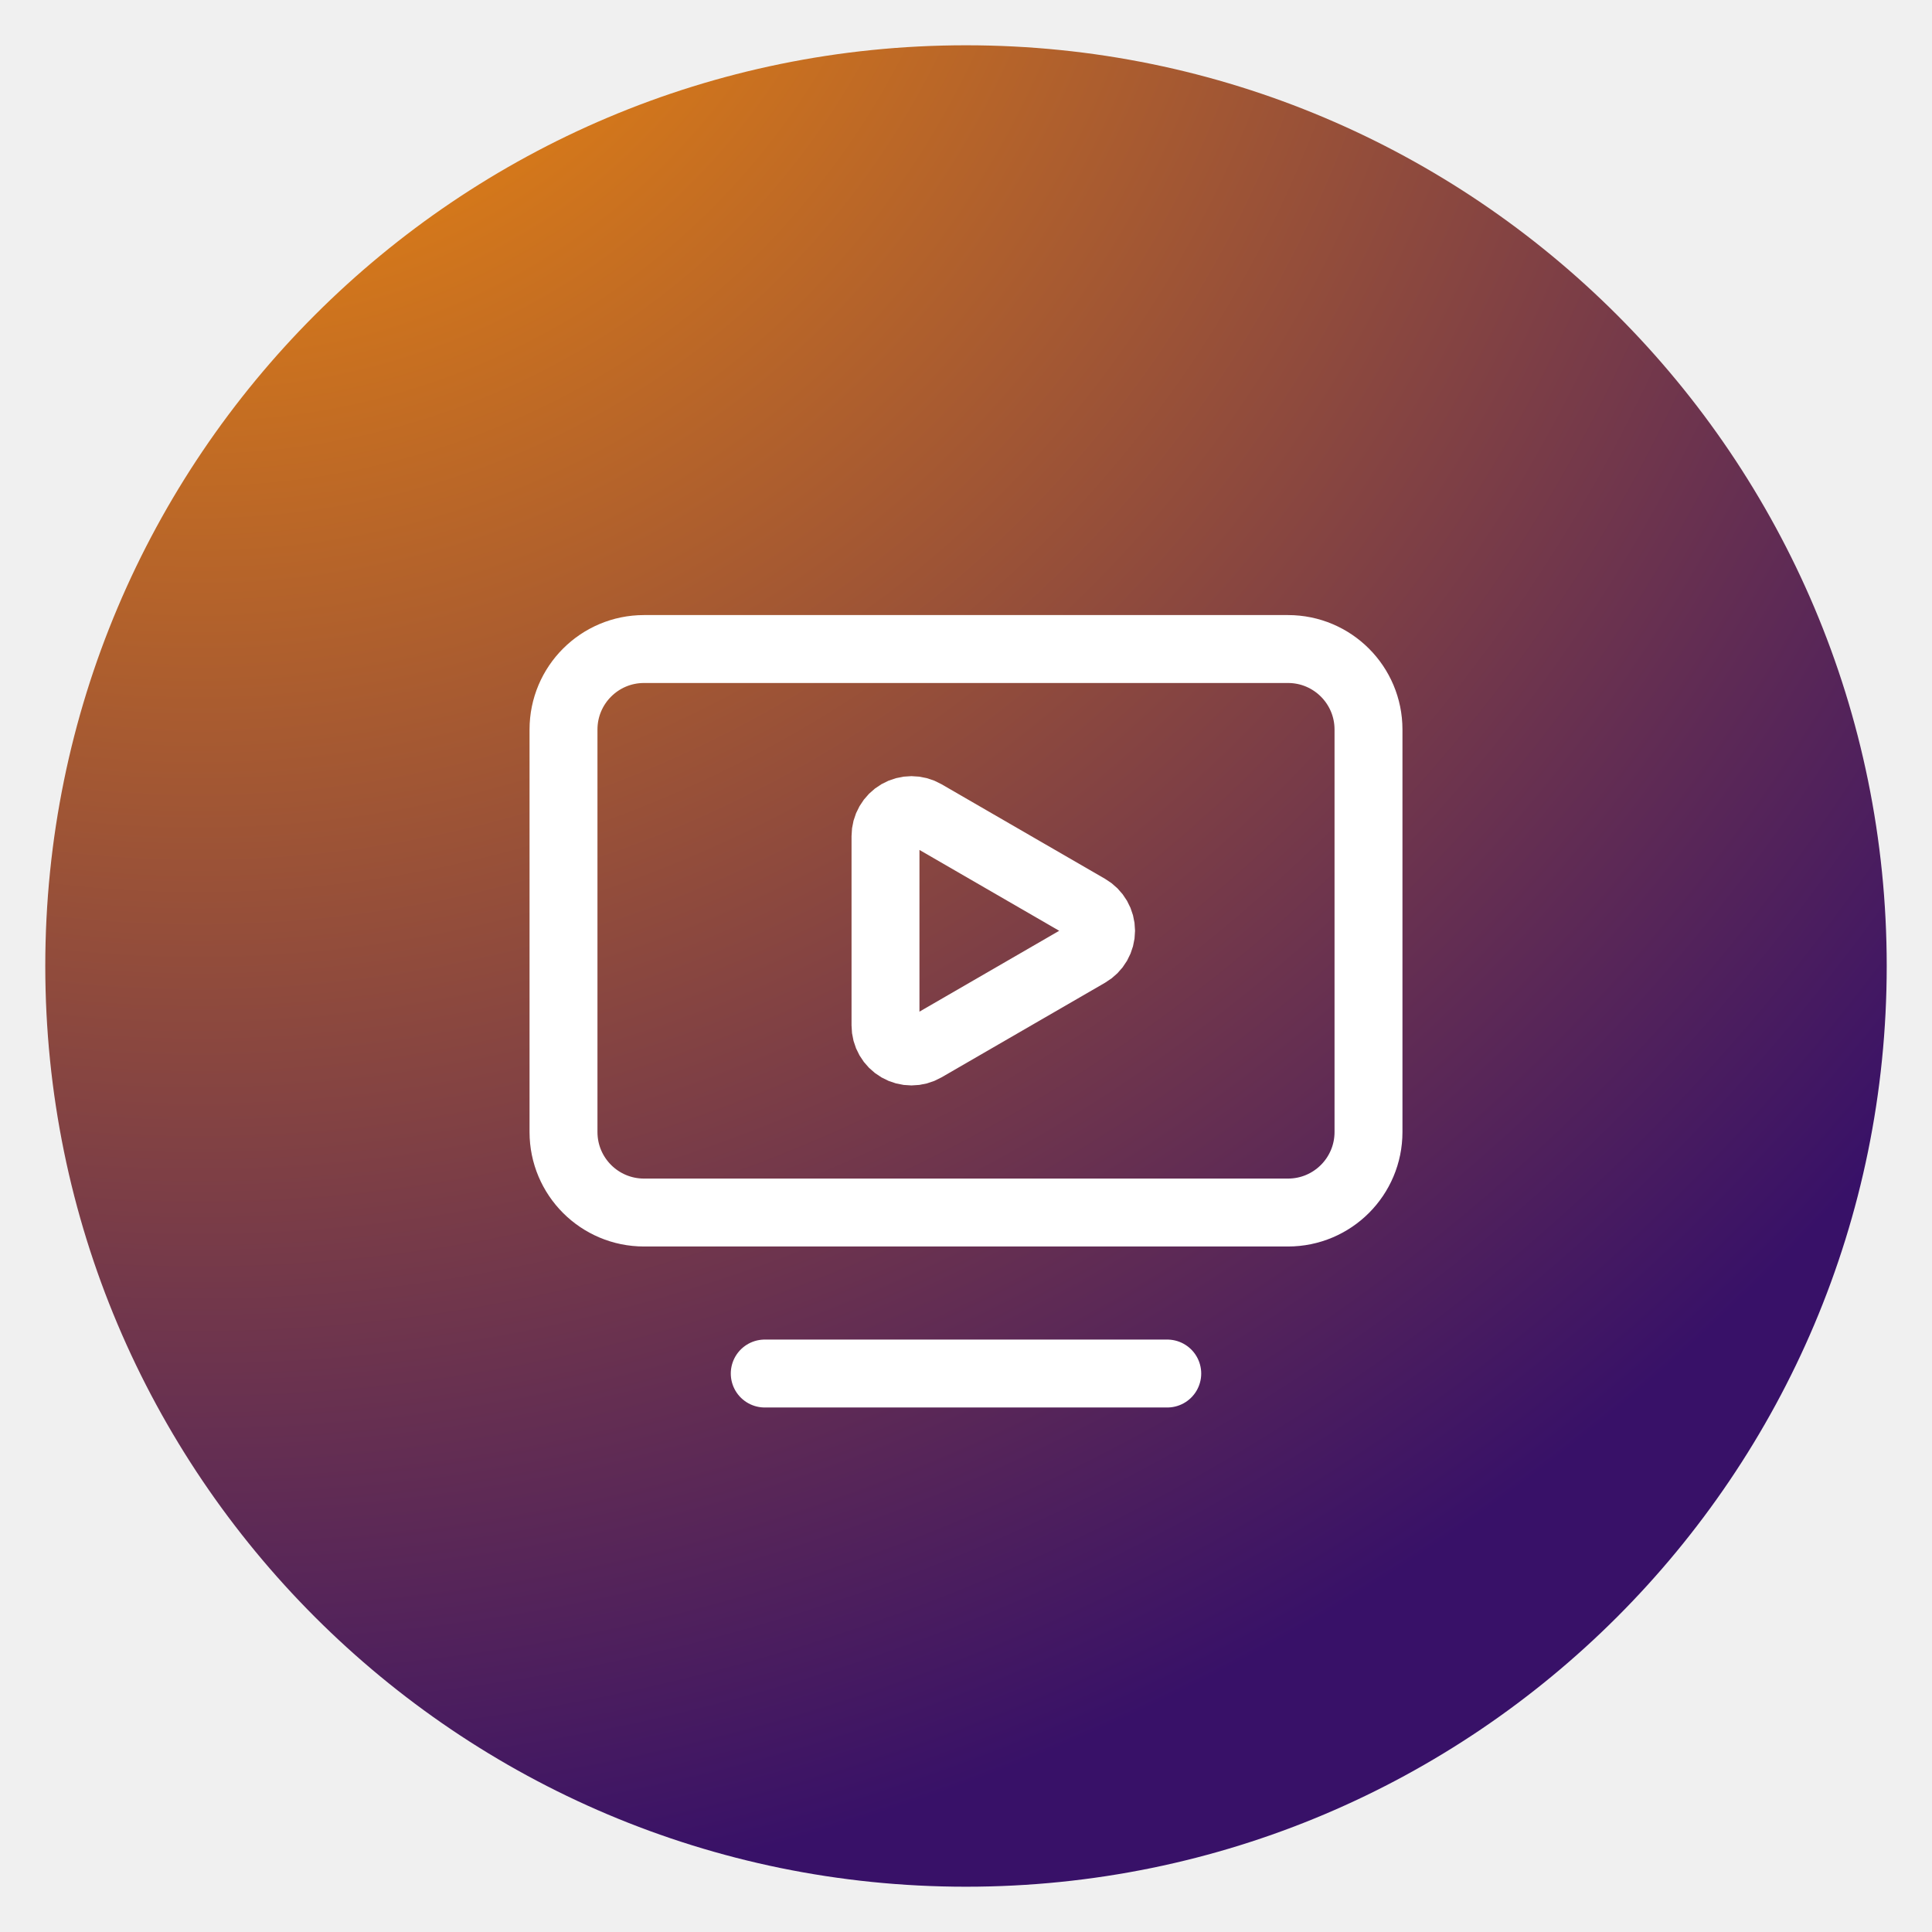
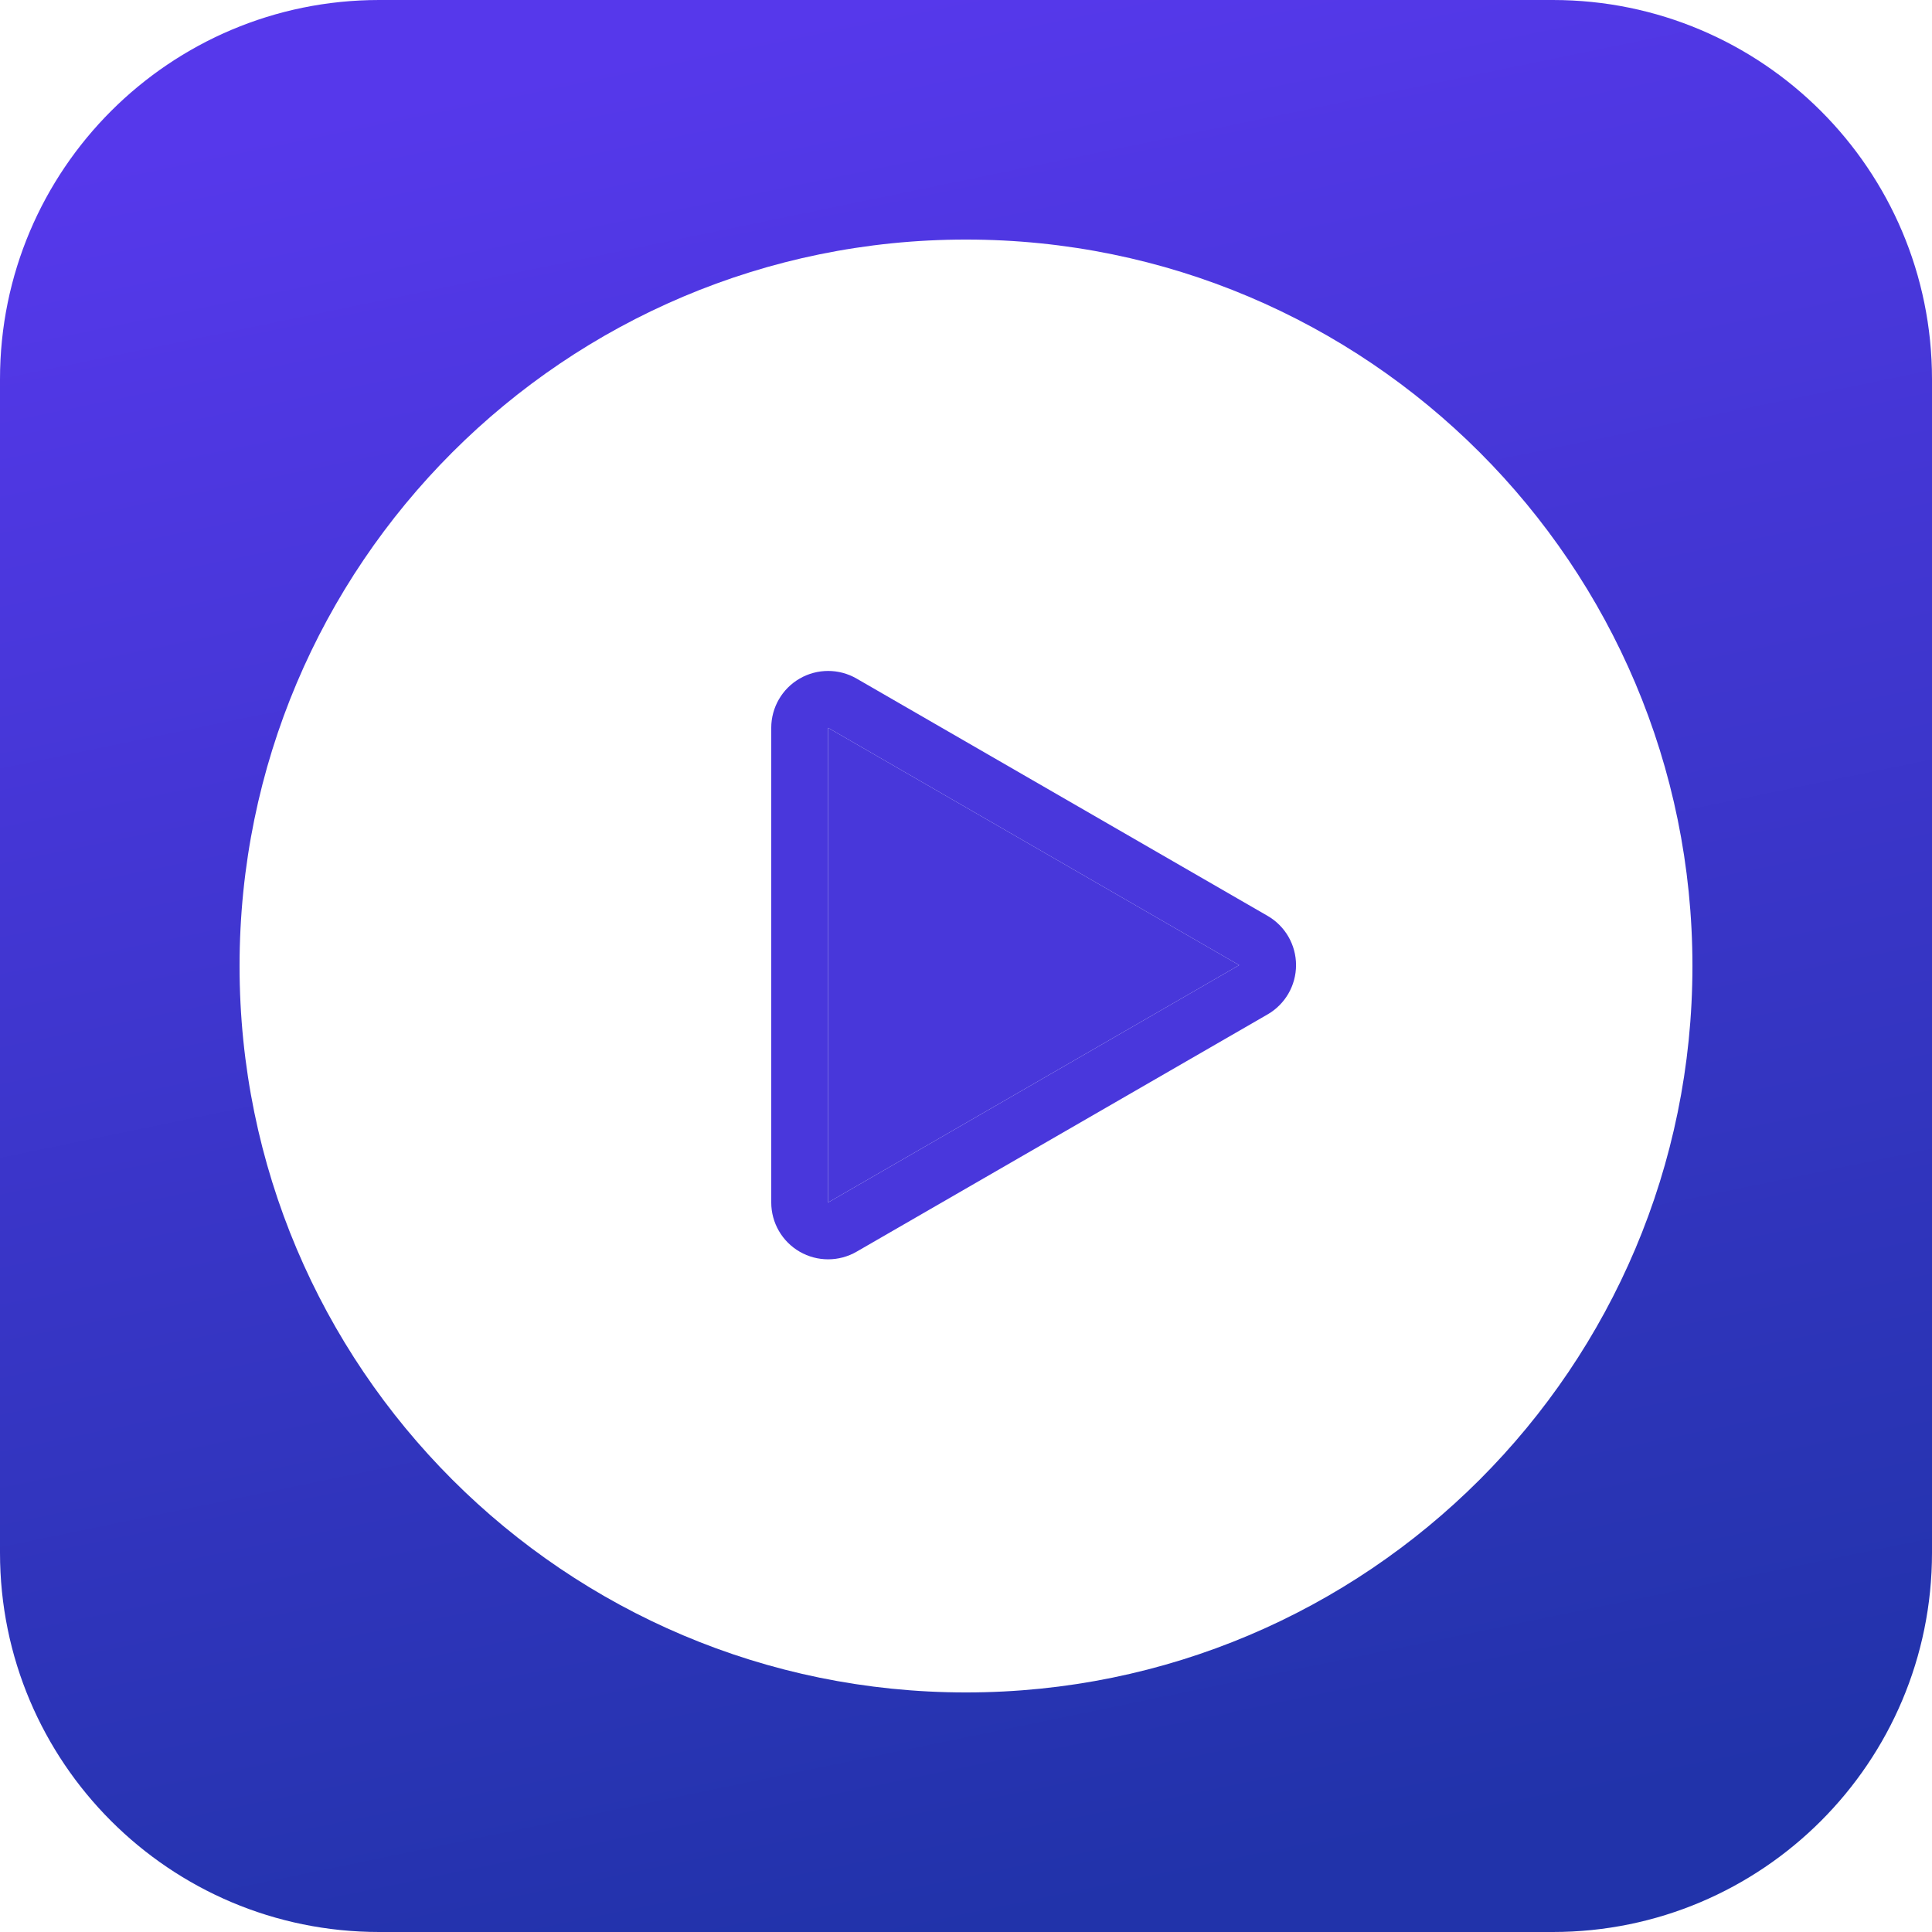
<svg xmlns="http://www.w3.org/2000/svg" width="256" height="256" viewBox="0 0 256 256" fill="none">
-   <circle cx="128" cy="128" r="122" fill="url(#paint0_radial_837_2)" />
-   <path d="M144.176 120.347C144.7 120.65 145.135 121.085 145.437 121.609C145.739 122.134 145.898 122.728 145.898 123.333C145.898 123.938 145.739 124.533 145.437 125.057C145.135 125.581 144.7 126.017 144.176 126.32L122.496 138.864C121.972 139.167 121.378 139.326 120.773 139.326C120.168 139.326 119.574 139.167 119.051 138.864C118.527 138.561 118.093 138.126 117.791 137.601C117.49 137.077 117.332 136.482 117.333 135.877V110.789C117.332 110.185 117.49 109.592 117.792 109.068C118.093 108.544 118.527 108.109 119.049 107.806C119.572 107.504 120.165 107.344 120.77 107.343C121.374 107.343 121.967 107.501 122.491 107.803L144.176 120.347Z" stroke="white" stroke-width="9" stroke-linecap="round" stroke-linejoin="round" />
-   <path d="M101.333 182H154.667" stroke="white" stroke-width="9" stroke-linecap="round" stroke-linejoin="round" />
-   <path d="M170.667 86H85.333C79.442 86 74.667 90.776 74.667 96.667V150C74.667 155.891 79.442 160.667 85.333 160.667H170.667C176.558 160.667 181.333 155.891 181.333 150V96.667C181.333 90.776 176.558 86 170.667 86Z" stroke="white" stroke-width="9" stroke-linecap="round" stroke-linejoin="round" />
+   <g clip-path="url(#clip0_984_1056)">
+     <rect width="256" height="256" fill="white" />
+     <path d="M0 50.241C0 22.494 22.494 0 50.241 0H205.759C233.506 0 256 22.494 256 50.241V205.759C256 233.506 233.506 256 205.759 256H50.241C22.494 256 0 233.506 0 205.759V50.241Z" fill="url(#paint0_linear_984_1056)" />
+     <path d="M224.257 128C224.257 181.161 181.161 224.257 128 224.257C74.839 224.257 31.743 181.161 31.743 128C31.743 74.839 74.839 31.743 128 31.743C181.161 31.743 224.257 74.839 224.257 128Z" fill="white" />
+     <path d="M164.196 127.886L109.731 159.332V96.44L164.196 127.886Z" fill="#4837DA" />
+     <path d="M171.732 127.886C171.732 130.578 170.296 133.066 167.964 134.412L113.499 165.858C111.167 167.204 108.294 167.204 105.963 165.858C103.631 164.512 102.194 162.024 102.194 159.332V96.44C102.194 93.748 103.631 91.26 105.963 89.913C108.294 88.567 111.167 88.567 113.499 89.913L167.964 121.359C170.296 122.705 171.732 125.193 171.732 127.886ZM109.731 96.44V159.332L164.196 127.886L109.731 96.44Z" fill="#4937DC" />
+   </g>
  <defs>
-     <radialGradient id="paint0_radial_837_2" cx="0" cy="0" r="1" gradientUnits="userSpaceOnUse" gradientTransform="translate(25.5 -43) rotate(64.9927) scale(361.93)">
-       <stop stop-color="#BE8080" />
-       <stop offset="0.212" stop-color="#D3771B" />
-       <stop offset="0.827" stop-color="#381168" />
-     </radialGradient>
+     <linearGradient id="paint0_linear_984_1056" x1="76.96" y1="8.564" x2="128" y2="256" gradientUnits="userSpaceOnUse">
+       <stop stop-color="#5638EB" />
+       <stop offset="1" stop-color="#2133AA" />
+     </linearGradient>
+     <clipPath id="clip0_984_1056">
+       <rect width="256" height="256" fill="white" />
+     </clipPath>
  </defs>
</svg>
